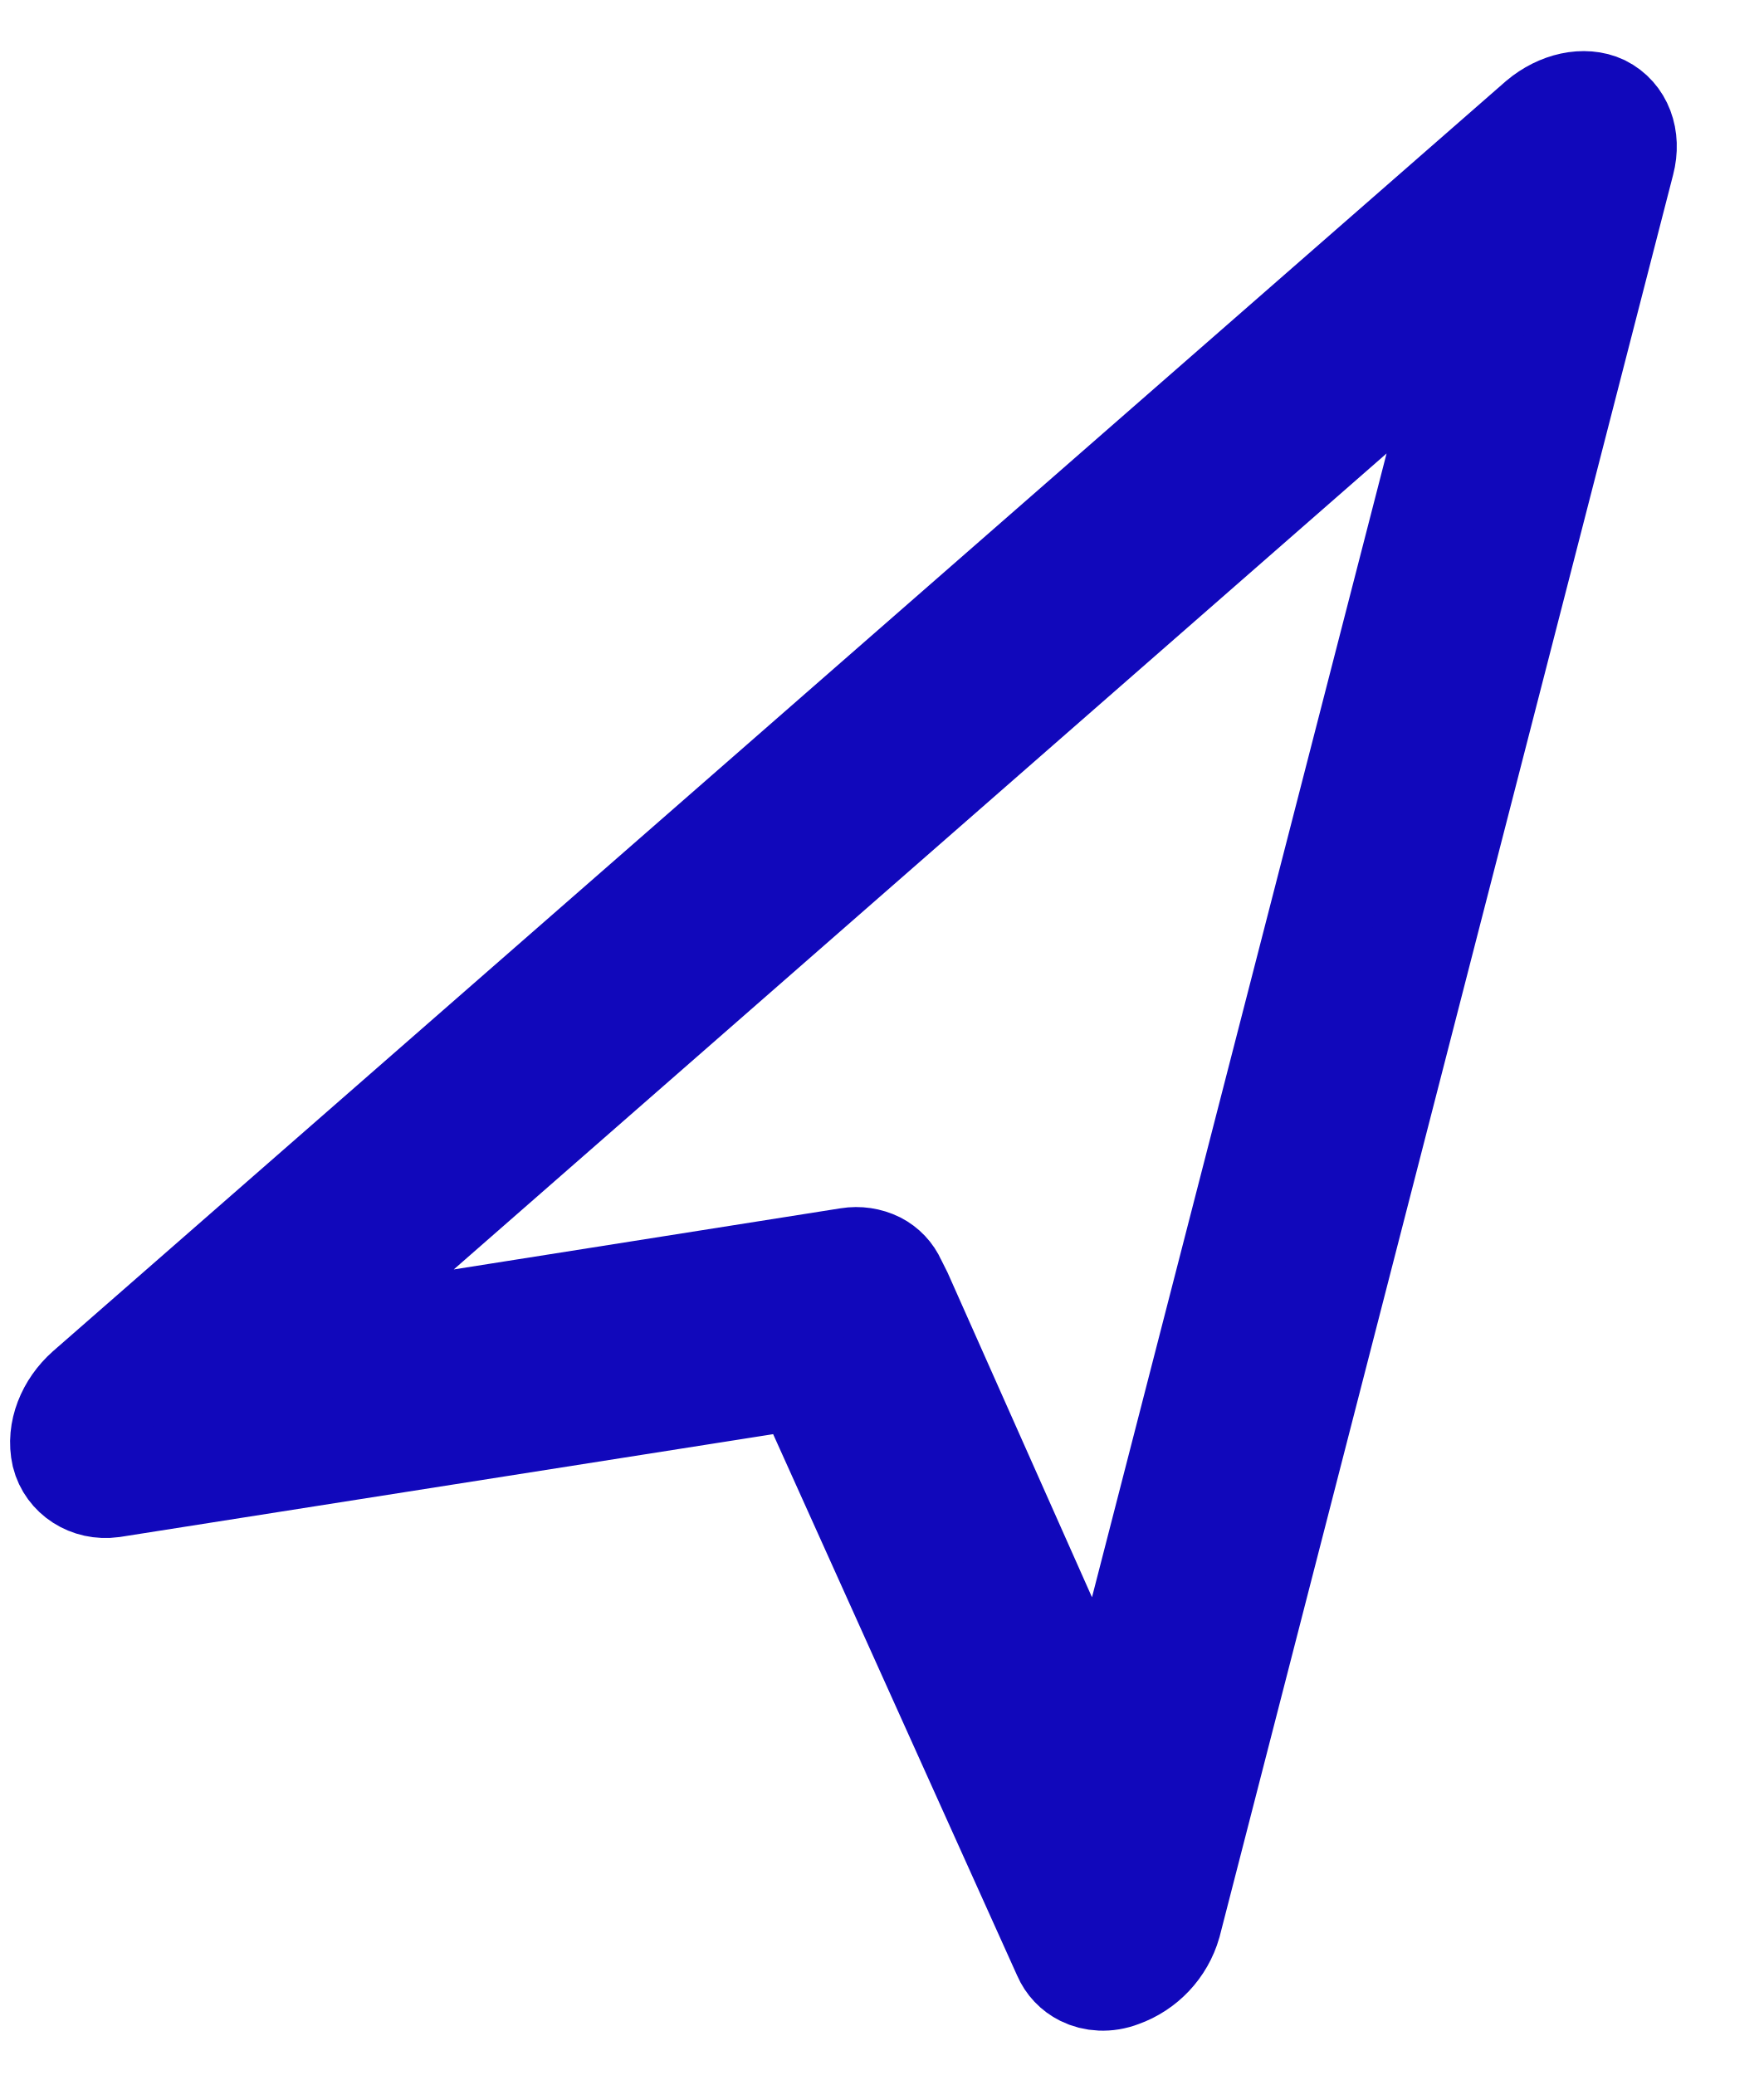
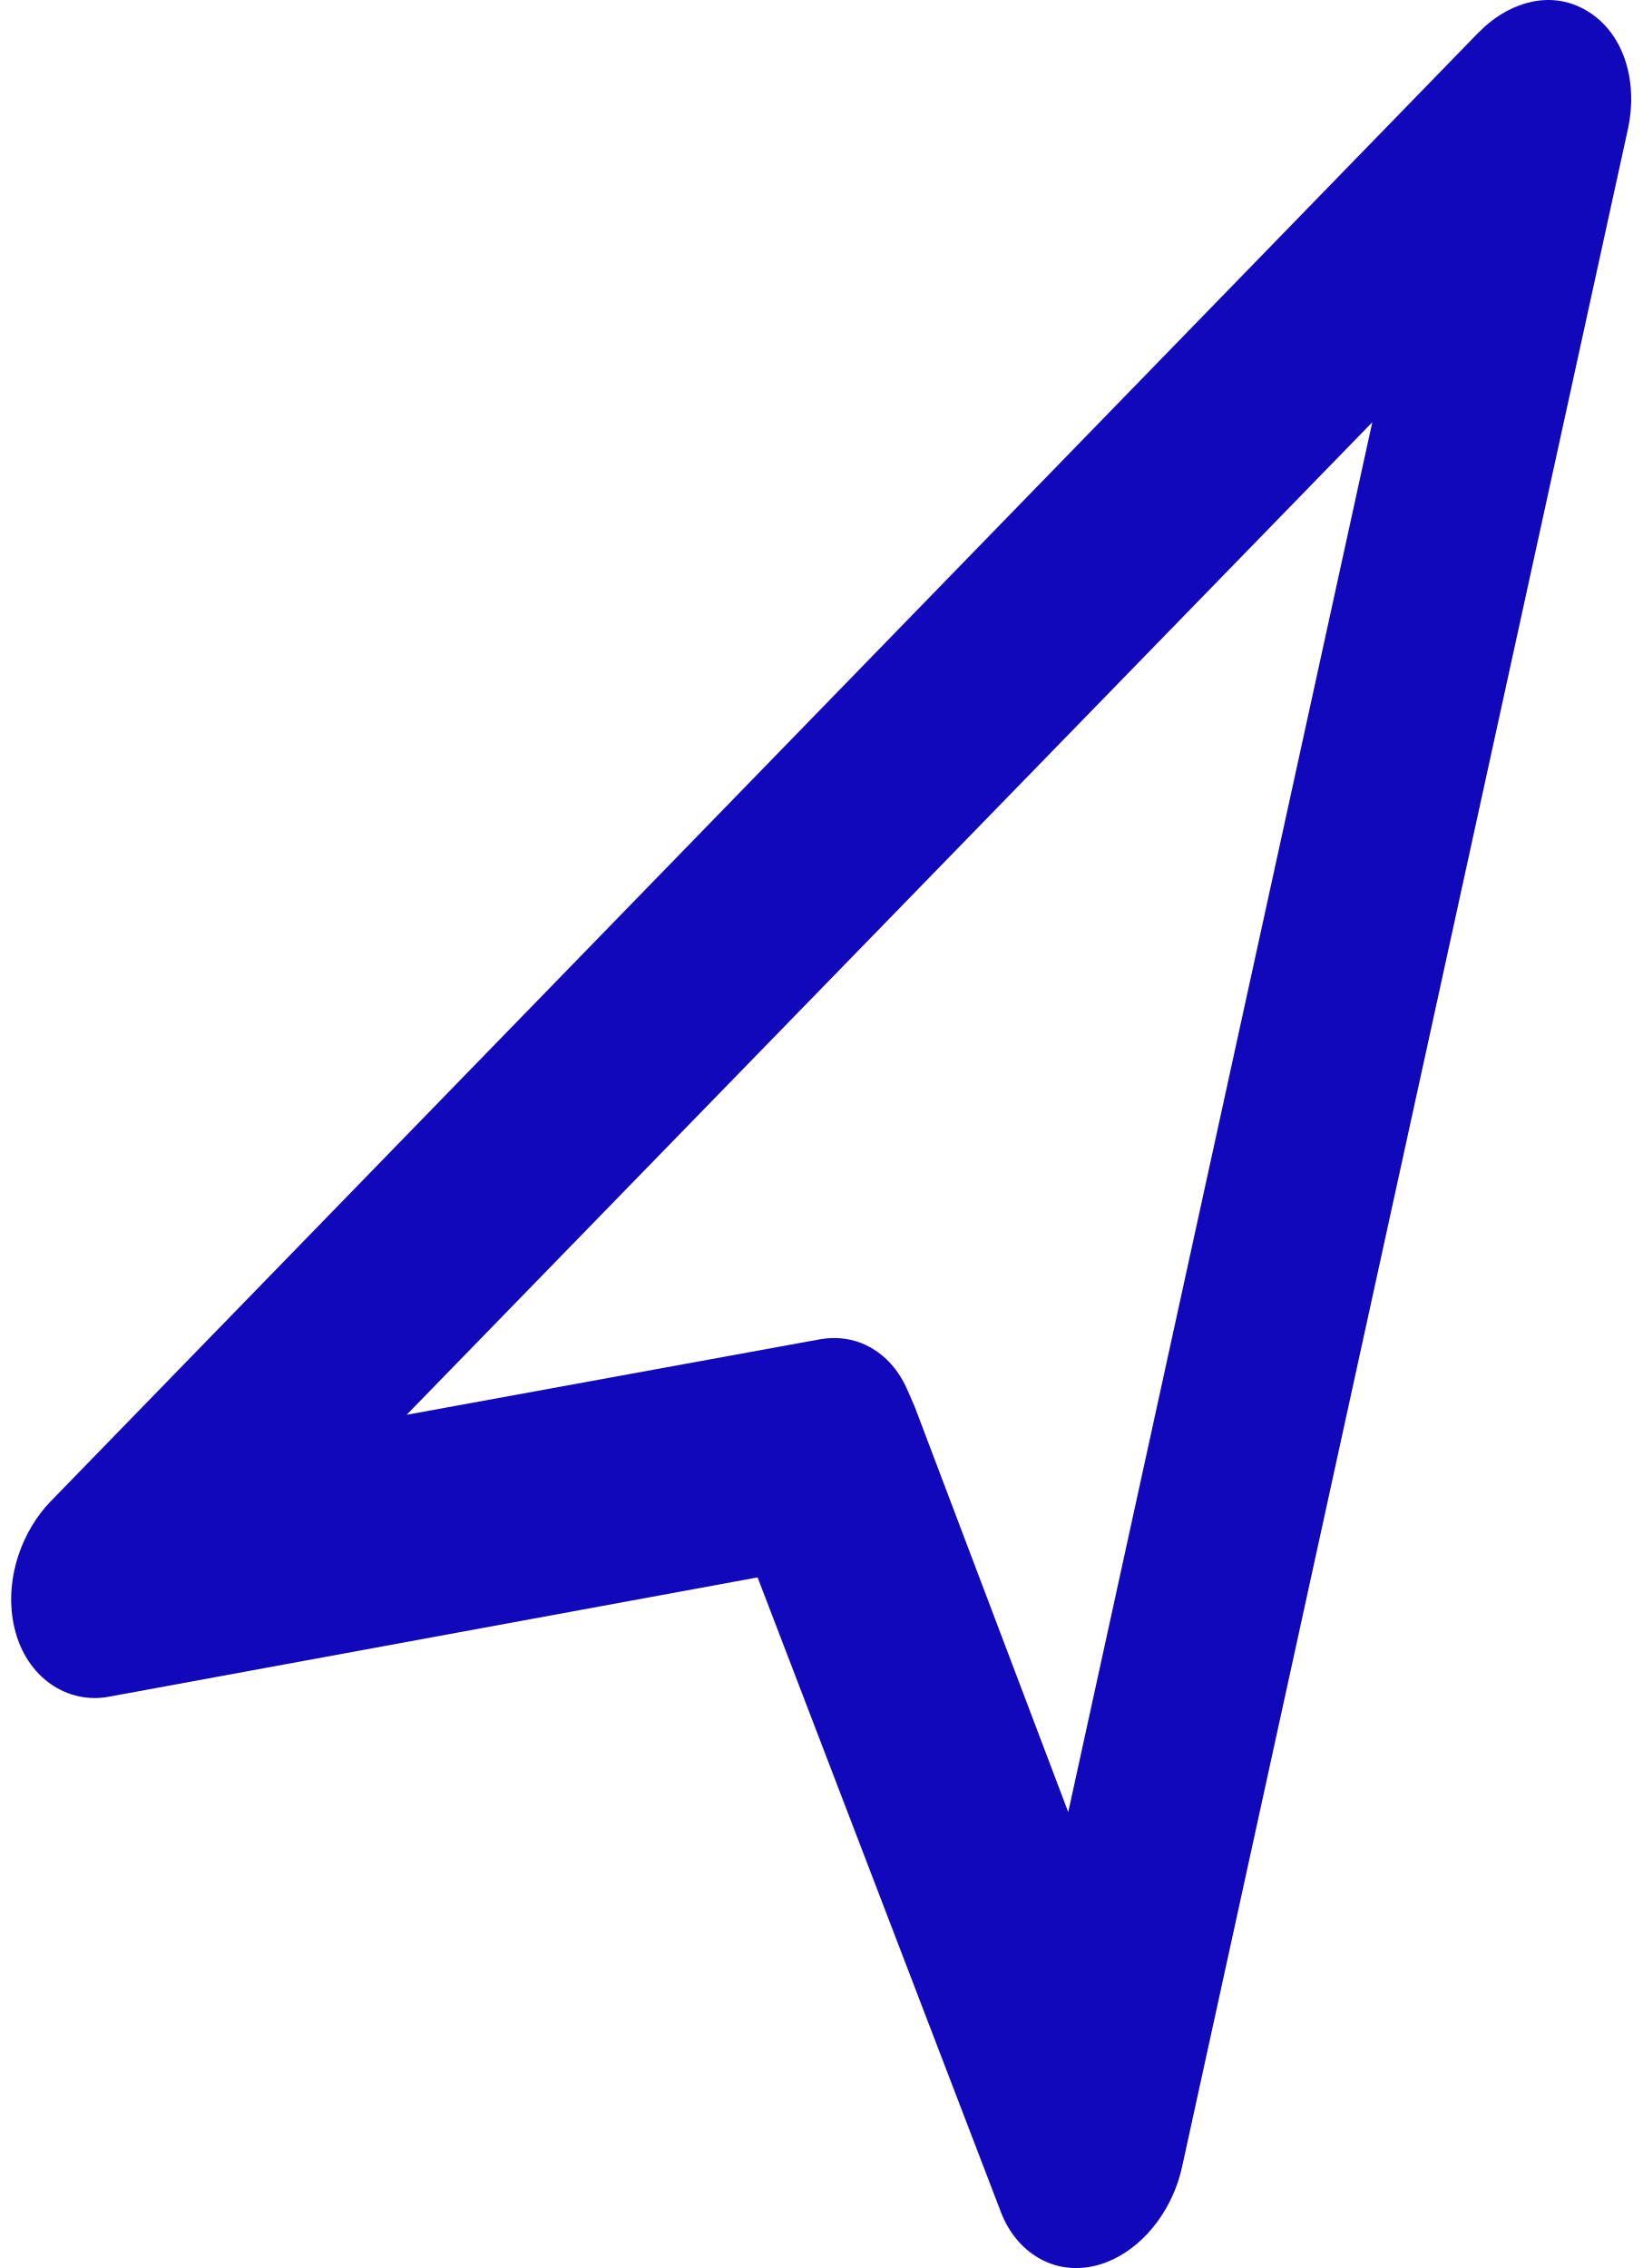
- <svg xmlns="http://www.w3.org/2000/svg" width="17" height="20" fill="none">
-   <path fill="#1108BB" stroke="#1108BB" d="m11.27 18.54 4.37-16.98c.06-.23-.02-.44-.2-.53-.17-.08-.41-.03-.6.13L.84 13.4c-.18.16-.28.4-.23.62.05.2.25.33.47.3l6.67-1.05 2.51 5.57a.38.38 0 0 0 .18.19c.1.05.23.06.36.01a.75.75 0 0 0 .47-.5Zm-2.65-6.18a.37.37 0 0 0-.17-.18.45.45 0 0 0-.27-.04L2.74 13 14.25 2.93l-3.6 13.98-1.97-4.43-.06-.12Z" />
+ <svg xmlns="http://www.w3.org/2000/svg" fill="none" viewBox="0 0 41.429 58.001" width="42" height="58">
+   <path fill="#1108BB" d="M28.912 55.112 40.319 2.977c0.153 -0.698 -0.05 -1.325 -0.516 -1.595s-1.088 -0.114 -1.573 0.383L1.71 39.33c-0.489 0.504 -0.741 1.264 -0.618 1.903 0.124 0.65 0.646 1.032 1.233 0.925l17.398 -3.199L26.274 56.053c0.099 0.257 0.263 0.452 0.462 0.568 0.268 0.155 0.597 0.177 0.947 0.041 0.576 -0.224 1.071 -0.845 1.228 -1.55Zm-6.923 -18.964a1.077 1.077 0 0 0 -0.454 -0.553 1.019 1.019 0 0 0 -0.69 -0.111L6.658 38.075 36.689 7.209 27.303 50.122 22.152 36.524z" />
+   <path fill="#1108BB" d="M37.67 0.692c0.7 -0.634 1.702 -0.953 2.603 -0.429 1.02 0.592 1.322 1.897 1.074 3.026L29.941 55.424l-0.001 0.006c-0.232 1.04 -0.907 1.941 -1.751 2.345l-0.171 0.075c-0.537 0.209 -1.119 0.214 -1.645 -0.051l-0.104 -0.057c-0.42 -0.244 -0.76 -0.652 -0.96 -1.172v-0.002l-6.221 -16.228L2.49 43.393c-1.042 0.191 -2.102 -0.477 -2.405 -1.757l-0.027 -0.125c-0.227 -1.18 0.239 -2.382 0.954 -3.119h0.001L37.531 0.824 37.535 0.823zm1.571 1.816a0.696 0.696 0 0 0 -0.315 0.199L2.411 40.271c-0.238 0.245 -0.291 0.53 -0.285 0.655 0.008 0 0.022 0.003 0.036 0l18.196 -3.347 6.871 17.925a0.331 0.331 0 0 0 0.124 -0.026l0.086 -0.042c0.2 -0.119 0.389 -0.375 0.447 -0.639L39.291 2.666l0.015 -0.089a0.414 0.414 0 0 0 0 -0.078 0.249 0.249 0 0 0 -0.065 0.009M27.572 53.902l-6.377 -16.837 -0.149 -0.347q-0.017 0 -0.045 0.002h-0.001L3.202 39.969 38.571 3.617zm-17.458 -17.721 10.57 -1.931 0.008 -0.001 0.164 -0.022c0.331 -0.031 0.671 0.018 0.991 0.166l0.158 0.083 0.154 0.099c0.337 0.24 0.604 0.59 0.776 1.008h0.001l0.162 0.375 0.012 0.028 0.011 0.029 3.911 10.327 7.775 -35.543z" />
</svg>
